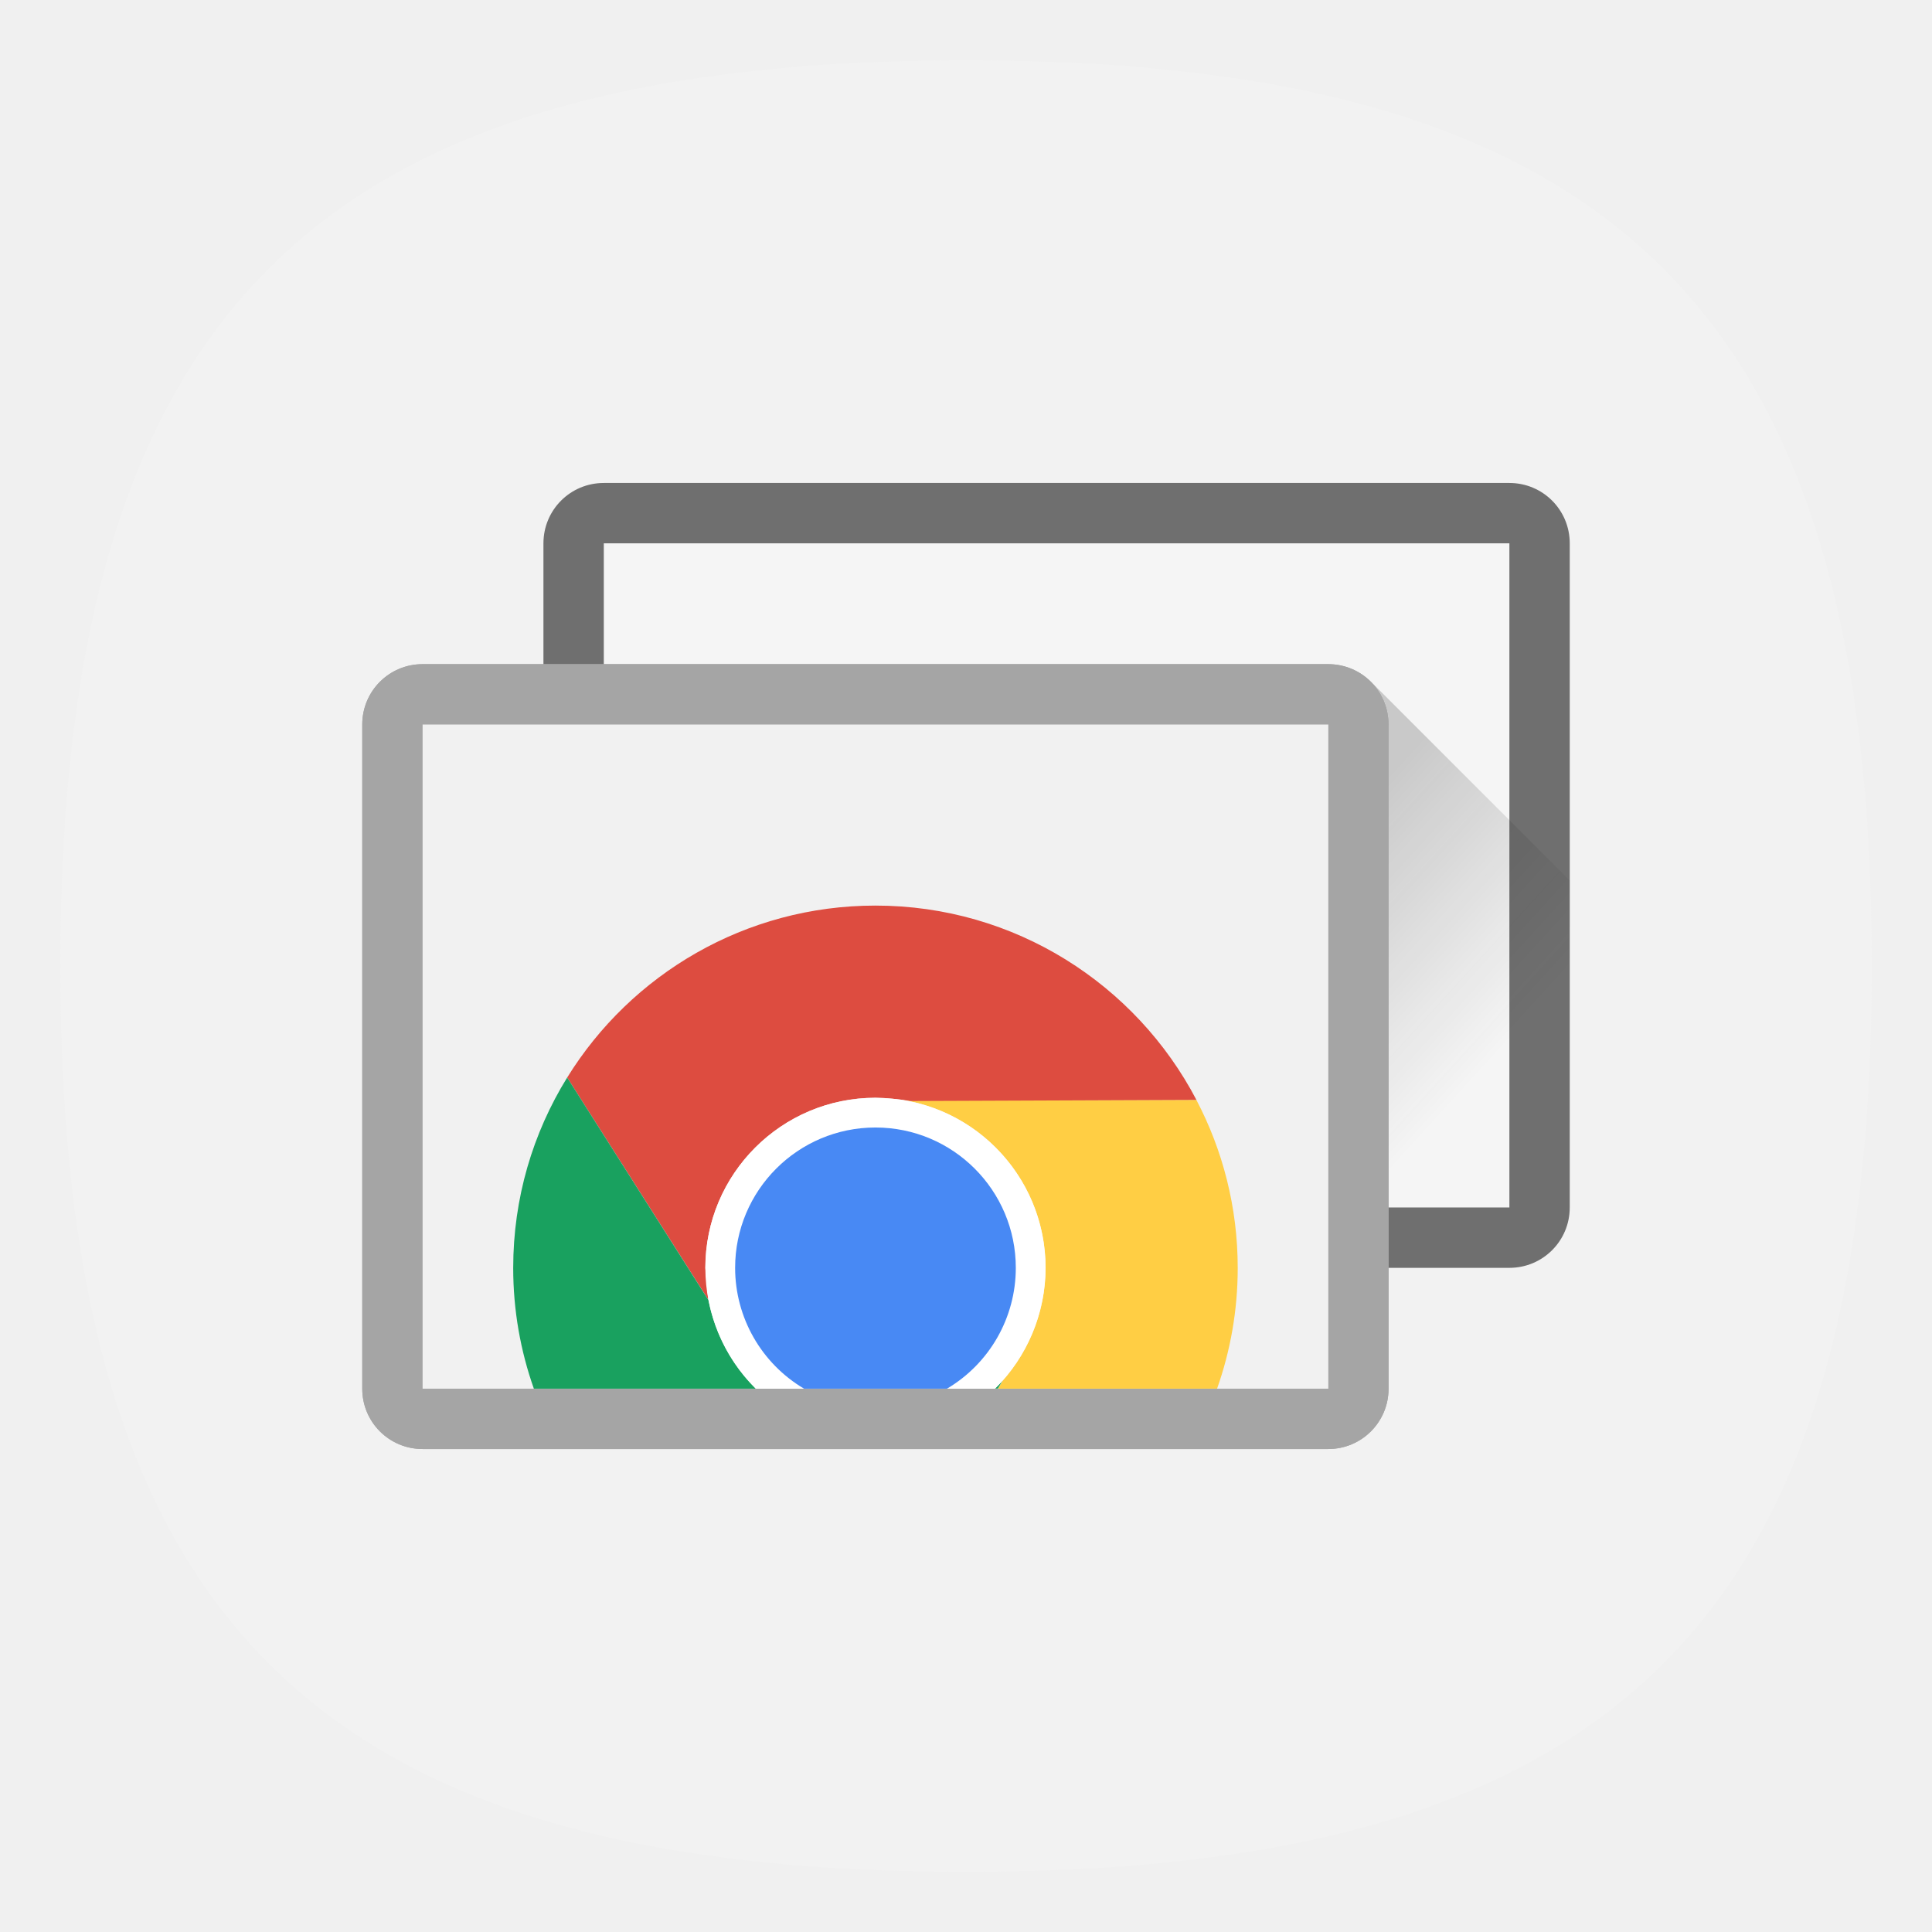
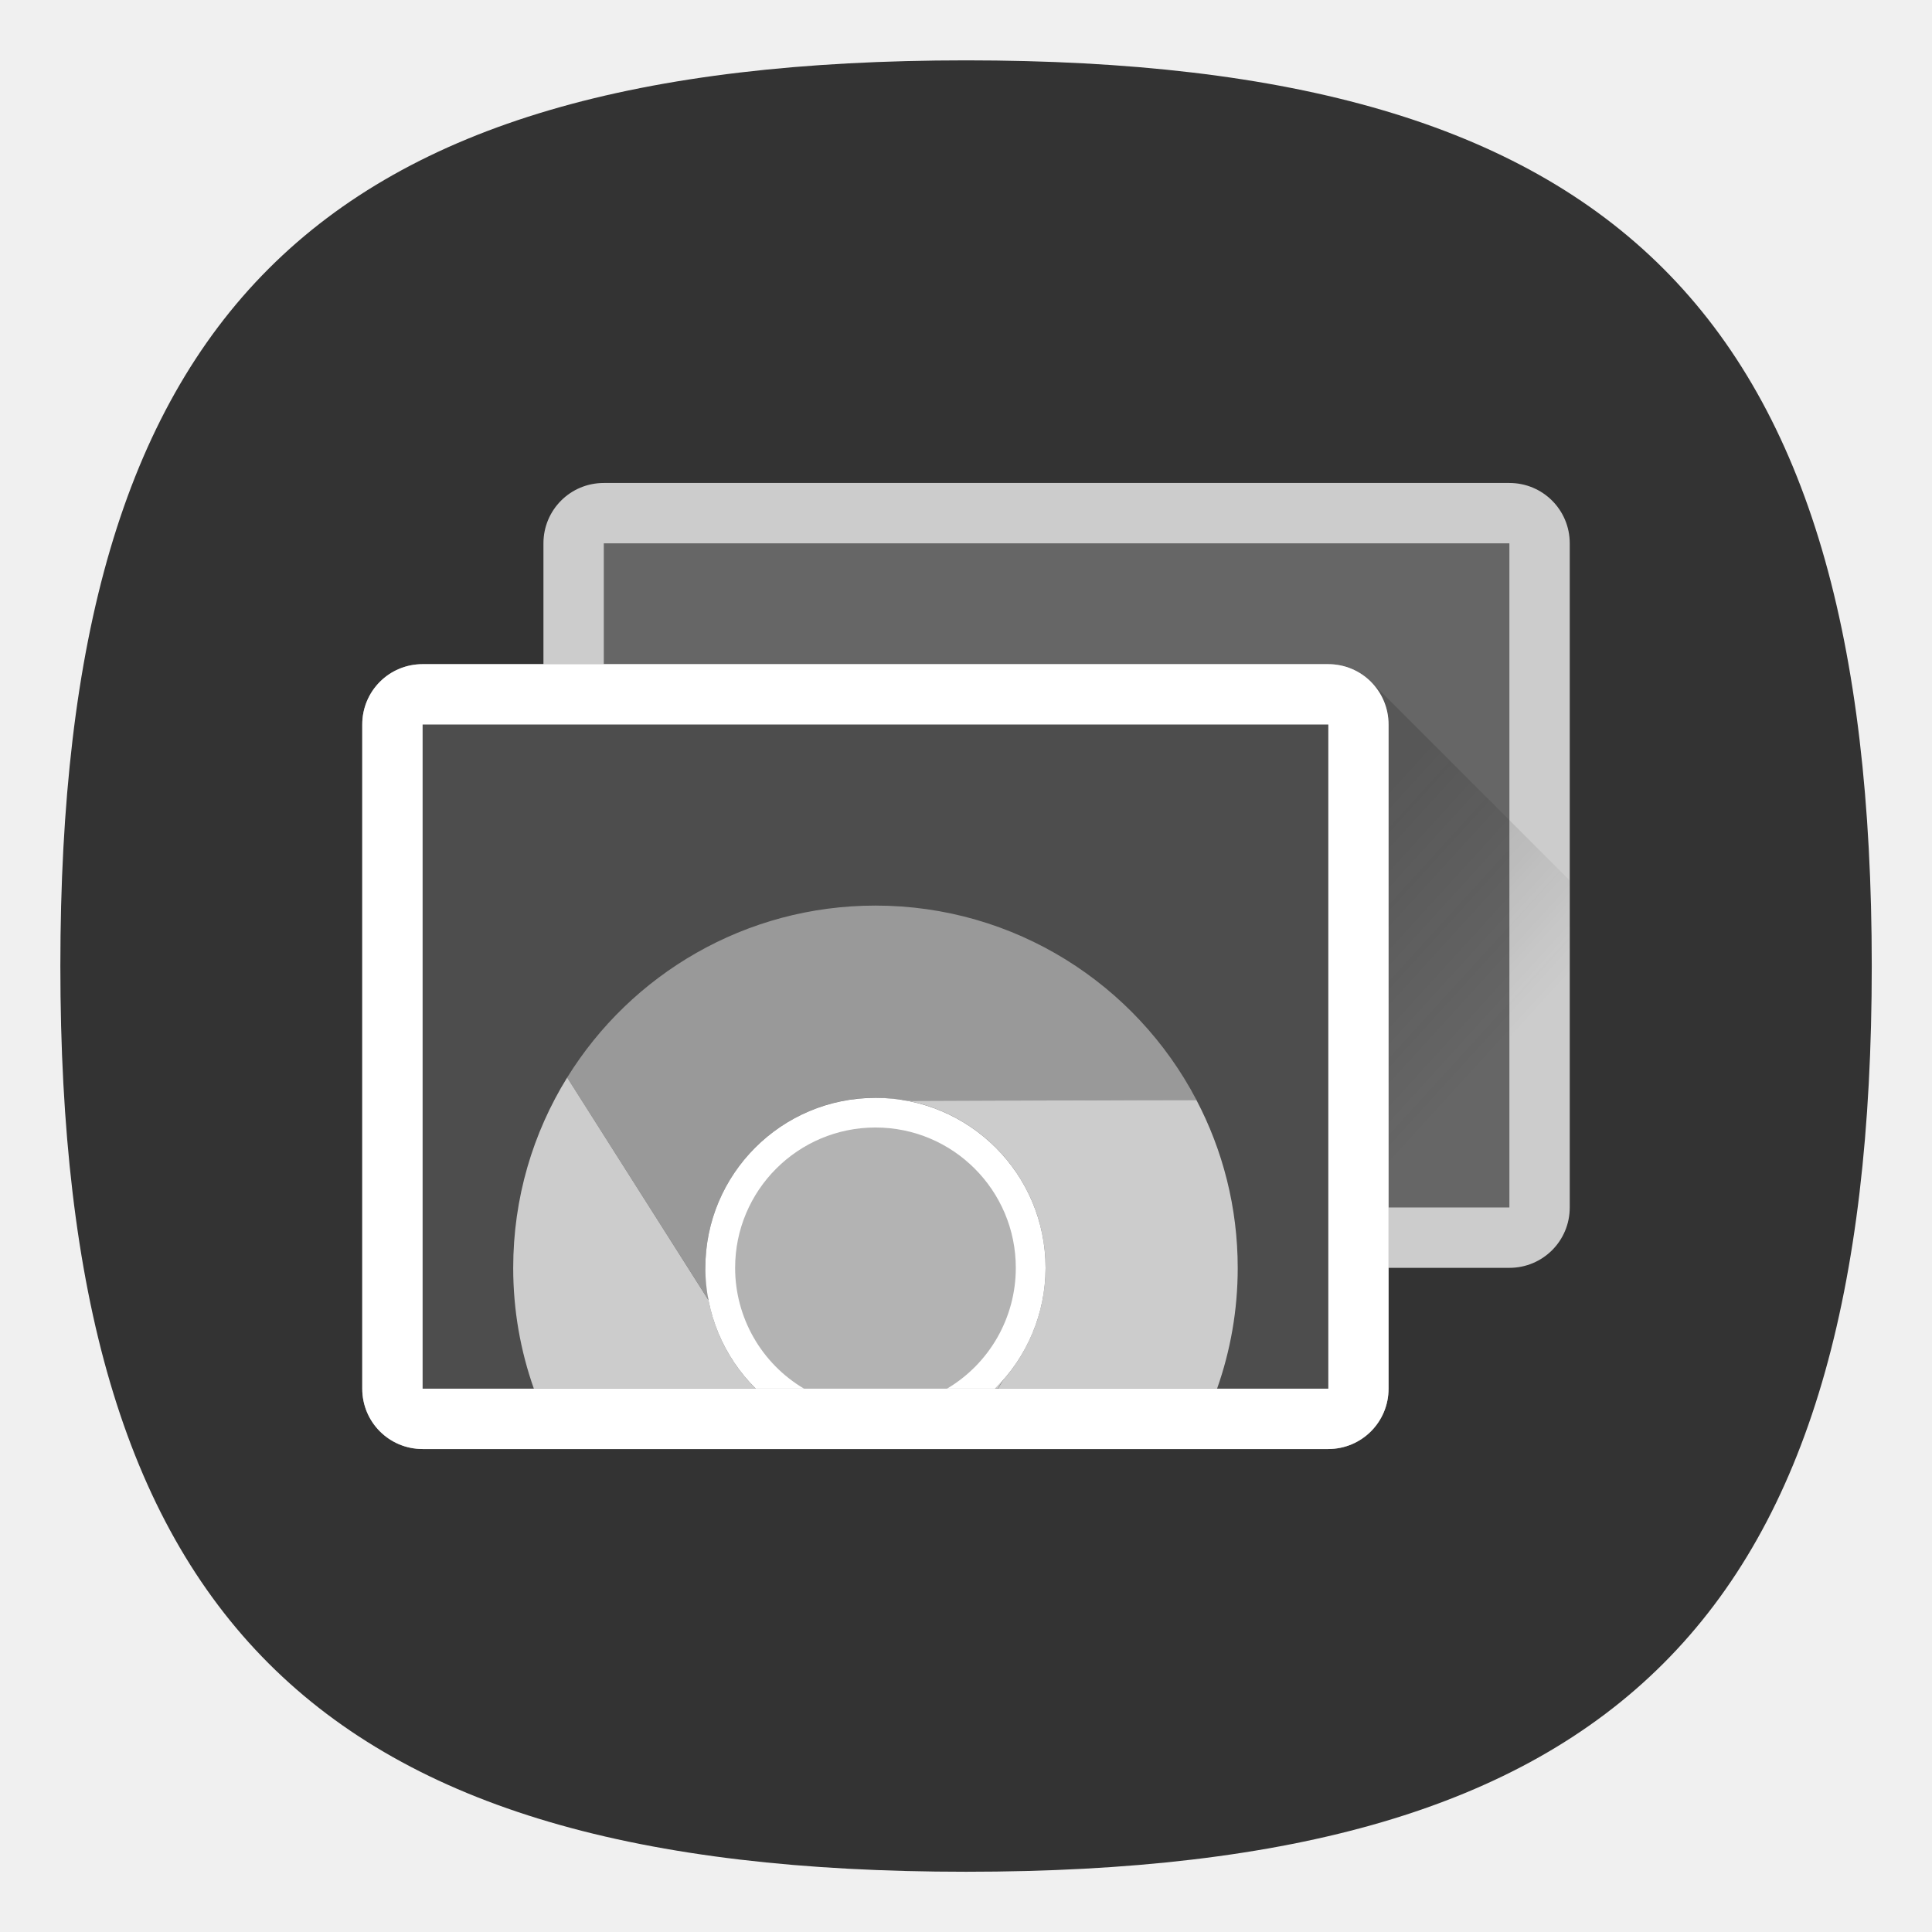
<svg xmlns="http://www.w3.org/2000/svg" xmlns:xlink="http://www.w3.org/1999/xlink" width="64" height="64" viewBox="0 0 16.933 16.933" version="1.1" id="svg5">
  <defs id="defs2">
    <linearGradient id="linearGradient4011">
      <stop style="stop-color:#1a1a1a;stop-opacity:1;" offset="0" id="stop4007" />
      <stop style="stop-color:#1a1a1a;stop-opacity:0;" offset="1" id="stop4009" />
    </linearGradient>
    <linearGradient xlink:href="#linearGradient4011" id="linearGradient4013" x1="44.416" y1="25.292" x2="51" y2="31.292" gradientUnits="userSpaceOnUse" gradientTransform="matrix(0.2645833,0,0,0.2645833,0.2645833,0.2645832)" />
  </defs>
-   <path id="path1039" style="fill:#f2f2f2;fill-opacity:1;stroke-width:0.529;stroke-linecap:round;stroke-linejoin:round" d="m 8.467,0.529 c -5.715,0 -7.938,2.223 -7.938,7.938 0,5.715 2.222,7.938 7.938,7.938 5.715,0 7.938,-2.223 7.938,-7.938 0,-5.715 -2.223,-7.938 -7.938,-7.938 z" />
-   <path id="rect2845" style="opacity:1;fill:#6f6f6f;stroke-width:0.529;stroke-linecap:round;stroke-linejoin:round" d="m 5.292,4.233 h 7.937 c 0.293,0 0.529,0.236 0.529,0.529 v 5.821 c 0,0.293 -0.236,0.529 -0.529,0.529 H 5.292 C 4.999,11.113 4.763,10.876 4.763,10.583 V 4.762 c 0,-0.293 0.236,-0.529 0.529,-0.529 z" />
-   <rect style="opacity:1;fill:#f5f5f5;fill-opacity:1;stroke-width:0.529;stroke-linecap:round;stroke-linejoin:round" id="rect3075" width="7.937" height="5.821" x="5.292" y="4.762" />
+   <path id="path1039" style="fill:#333333;fill-opacity:1;stroke-width:0.529;stroke-linecap:round;stroke-linejoin:round" d="m 8.467,0.529 c -5.715,0 -7.938,2.223 -7.938,7.938 0,5.715 2.222,7.938 7.938,7.938 5.715,0 7.938,-2.223 7.938,-7.938 0,-5.715 -2.223,-7.938 -7.938,-7.938 z" />
+   <path id="rect2845" style="opacity:1;fill:#cccccc;stroke-width:0.529;stroke-linecap:round;stroke-linejoin:round" d="m 5.292,4.233 h 7.937 c 0.293,0 0.529,0.236 0.529,0.529 v 5.821 c 0,0.293 -0.236,0.529 -0.529,0.529 H 5.292 C 4.999,11.113 4.763,10.876 4.763,10.583 V 4.762 c 0,-0.293 0.236,-0.529 0.529,-0.529 z" />
+   <rect style="opacity:1;fill:#666666;fill-opacity:1;stroke-width:0.529;stroke-linecap:round;stroke-linejoin:round" id="rect3075" width="7.937" height="5.821" x="5.292" y="4.762" />
  <path id="rect1384" style="opacity:1;fill:#a5a5a5;stroke-width:0.529;stroke-linecap:round;stroke-linejoin:round" d="m 3.704,5.821 h 7.937 c 0.293,0 0.529,0.236 0.529,0.529 v 5.821 c 0,0.293 -0.236,0.529 -0.529,0.529 H 3.704 c -0.293,0 -0.529,-0.236 -0.529,-0.529 V 6.35 c 0,-0.293 0.236,-0.529 0.529,-0.529 z" />
-   <path id="rect1384-7" style="fill:#a5a5a5;stroke-width:0.529;stroke-linecap:round;stroke-linejoin:round" d="m 3.704,5.821 h 7.937 c 0.293,0 0.529,0.236 0.529,0.529 v 5.821 c 0,0.293 -0.236,0.529 -0.529,0.529 H 3.704 c -0.293,0 -0.529,-0.236 -0.529,-0.529 V 6.35 c 0,-0.293 0.236,-0.529 0.529,-0.529 z" />
-   <rect style="opacity:1;fill:#f1f1f1;fill-opacity:1;stroke-width:0.575;stroke-linecap:round;stroke-linejoin:round" id="rect1664" width="7.938" height="5.821" x="3.704" y="6.35" />
-   <path id="path4797" style="fill:#ffce44;fill-opacity:1;stroke:none;stroke-width:0;stroke-linecap:butt;stroke-linejoin:miter;stroke-miterlimit:4;stroke-dasharray:none;stroke-dashoffset:0;stroke-opacity:1" d="m 10.486,9.64 -2.57,0.001 C 8.624,9.757 9.164,10.372 9.164,11.113 9.163,11.477 9.029,11.828 8.788,12.101 l -0.041,0.07 h 1.92 c 0.117,-0.331 0.181,-0.687 0.181,-1.058 2e-6,-0.531 -0.131,-1.032 -0.362,-1.472 z" />
-   <path style="fill:#dd4c40;fill-opacity:1;stroke-width:0.017" clip-path="none" d="m 7.673,7.937 c -1.141,-4e-6 -2.142,0.602 -2.702,1.507 l 1.239,1.951 c 0.006,0.093 -0.028,-0.276 -0.028,-0.283 7.3e-6,-0.823 0.668,-1.491 1.491,-1.491 0.077,6.167e-4 0.237,0.016 0.313,0.029 l 2.5,-0.01 C 9.956,8.628 8.895,7.937 7.673,7.937 Z M 4.971,9.445 c -0.77,3.683 -0.385,1.842 0,0 z" id="path3923" />
-   <path id="path3923-1" clip-path="none" style="fill:#19a15f;fill-opacity:1;stroke-width:0.017" d="M 4.971,9.444 C 4.671,9.929 4.498,10.5 4.498,11.113 c -1.3e-6,0.371 0.064,0.727 0.181,1.058 H 6.624 C 6.417,11.966 6.269,11.699 6.21,11.396 Z m 3.816,2.656 c -0.021,0.024 -0.043,0.048 -0.066,0.07 h 0.025 z" />
+   <path id="rect1384-7" style="fill:#ffffff;stroke-width:0.529;stroke-linecap:round;stroke-linejoin:round" d="m 3.704,5.821 h 7.937 c 0.293,0 0.529,0.236 0.529,0.529 v 5.821 c 0,0.293 -0.236,0.529 -0.529,0.529 H 3.704 c -0.293,0 -0.529,-0.236 -0.529,-0.529 V 6.35 c 0,-0.293 0.236,-0.529 0.529,-0.529 z" />
+   <rect style="opacity:1;fill:#4d4d4d;fill-opacity:1;stroke-width:0.575;stroke-linecap:round;stroke-linejoin:round" id="rect1664" width="7.938" height="5.821" x="3.704" y="6.35" />
+   <path id="path4797" style="fill:#cccccc;fill-opacity:1;stroke:none;stroke-width:0;stroke-linecap:butt;stroke-linejoin:miter;stroke-miterlimit:4;stroke-dasharray:none;stroke-dashoffset:0;stroke-opacity:1" d="m 10.486,9.64 -2.57,0.001 C 8.624,9.757 9.164,10.372 9.164,11.113 9.163,11.477 9.029,11.828 8.788,12.101 l -0.041,0.07 h 1.92 c 0.117,-0.331 0.181,-0.687 0.181,-1.058 2e-6,-0.531 -0.131,-1.032 -0.362,-1.472 z" />
+   <path style="fill:#999999;fill-opacity:1;stroke-width:0.017" clip-path="none" d="m 7.673,7.937 c -1.141,-4e-6 -2.142,0.602 -2.702,1.507 l 1.239,1.951 c 0.006,0.093 -0.028,-0.276 -0.028,-0.283 7.3e-6,-0.823 0.668,-1.491 1.491,-1.491 0.077,6.167e-4 0.237,0.016 0.313,0.029 l 2.5,-0.01 C 9.956,8.628 8.895,7.937 7.673,7.937 Z M 4.971,9.445 c -0.77,3.683 -0.385,1.842 0,0 z" id="path3923" />
+   <path id="path3923-1" clip-path="none" style="fill:#cccccc;fill-opacity:1;stroke-width:0.017" d="M 4.971,9.444 C 4.671,9.929 4.498,10.5 4.498,11.113 c -1.3e-6,0.371 0.064,0.727 0.181,1.058 H 6.624 C 6.417,11.966 6.269,11.699 6.21,11.396 Z m 3.816,2.656 c -0.021,0.024 -0.043,0.048 -0.066,0.07 h 0.025 z" />
  <path id="path4162" style="fill:#ffffff;fill-opacity:1;stroke:none;stroke-width:0;stroke-linecap:butt;stroke-linejoin:miter;stroke-miterlimit:4;stroke-dasharray:none;stroke-dashoffset:0;stroke-opacity:1" d="M 7.673,9.622 A 1.491,1.491 0 0 0 6.182,11.113 1.491,1.491 0 0 0 6.624,12.171 H 8.721 A 1.491,1.491 0 0 0 9.164,11.113 1.491,1.491 0 0 0 7.673,9.622 Z" />
-   <path id="path3956" clip-path="none" style="fill:#4889f4;fill-opacity:1;stroke:none;stroke-width:0;stroke-linecap:butt;stroke-linejoin:miter;stroke-miterlimit:4;stroke-dasharray:none;stroke-dashoffset:0;stroke-opacity:1" d="M 7.673,9.882 A 1.23,1.23 0 0 0 6.443,11.113 1.23,1.23 0 0 0 7.047,12.171 h 1.253 A 1.23,1.23 0 0 0 8.903,11.113 1.23,1.23 0 0 0 7.673,9.882 Z" />
+   <path id="path3956" clip-path="none" style="fill:#b3b3b3;fill-opacity:1;stroke:none;stroke-width:0;stroke-linecap:butt;stroke-linejoin:miter;stroke-miterlimit:4;stroke-dasharray:none;stroke-dashoffset:0;stroke-opacity:1" d="M 7.673,9.882 A 1.23,1.23 0 0 0 6.443,11.113 1.23,1.23 0 0 0 7.047,12.171 h 1.253 A 1.23,1.23 0 0 0 8.903,11.113 1.23,1.23 0 0 0 7.673,9.882 Z" />
  <path id="path3420" style="opacity:0.2;fill:url(#linearGradient4013);fill-opacity:1;stroke-width:0.529;stroke-linecap:round;stroke-linejoin:round" d="m 12.016,5.975 c 0.096,0.096 0.155,0.228 0.155,0.375 V 11.113 h 1.058 c 0.293,0 0.529,-0.236 0.529,-0.529 V 7.717 Z" />
</svg>
